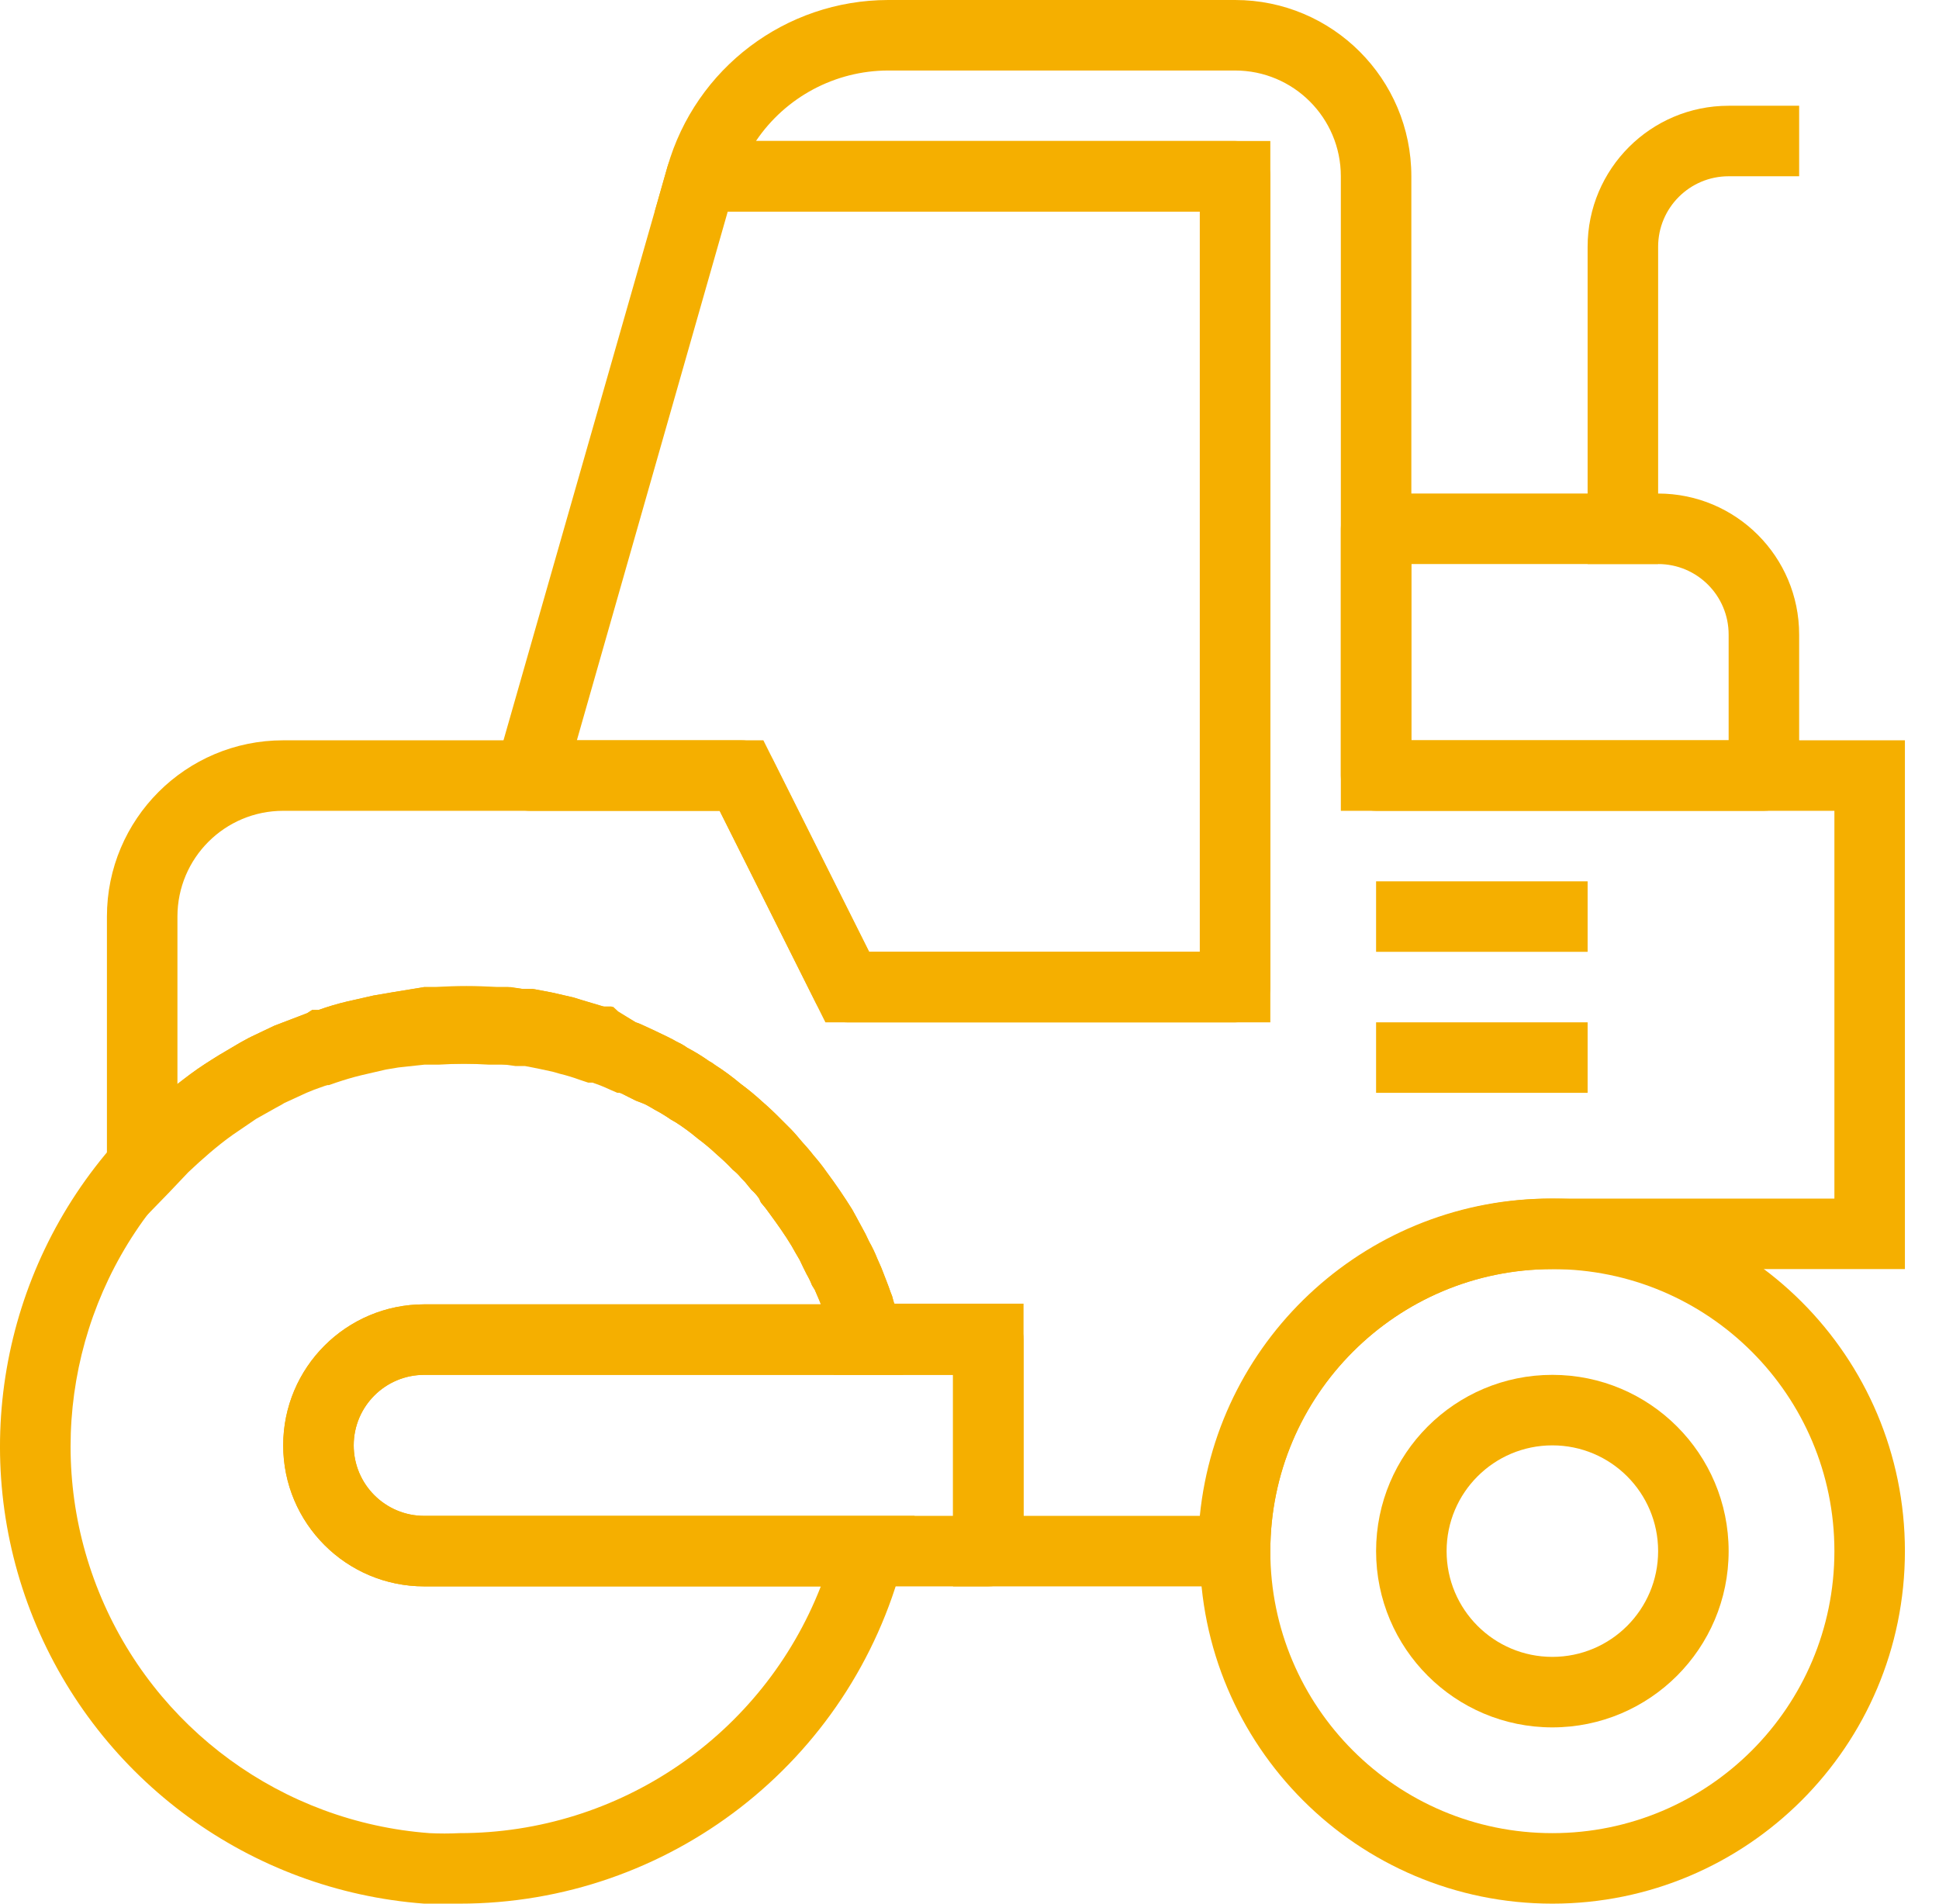
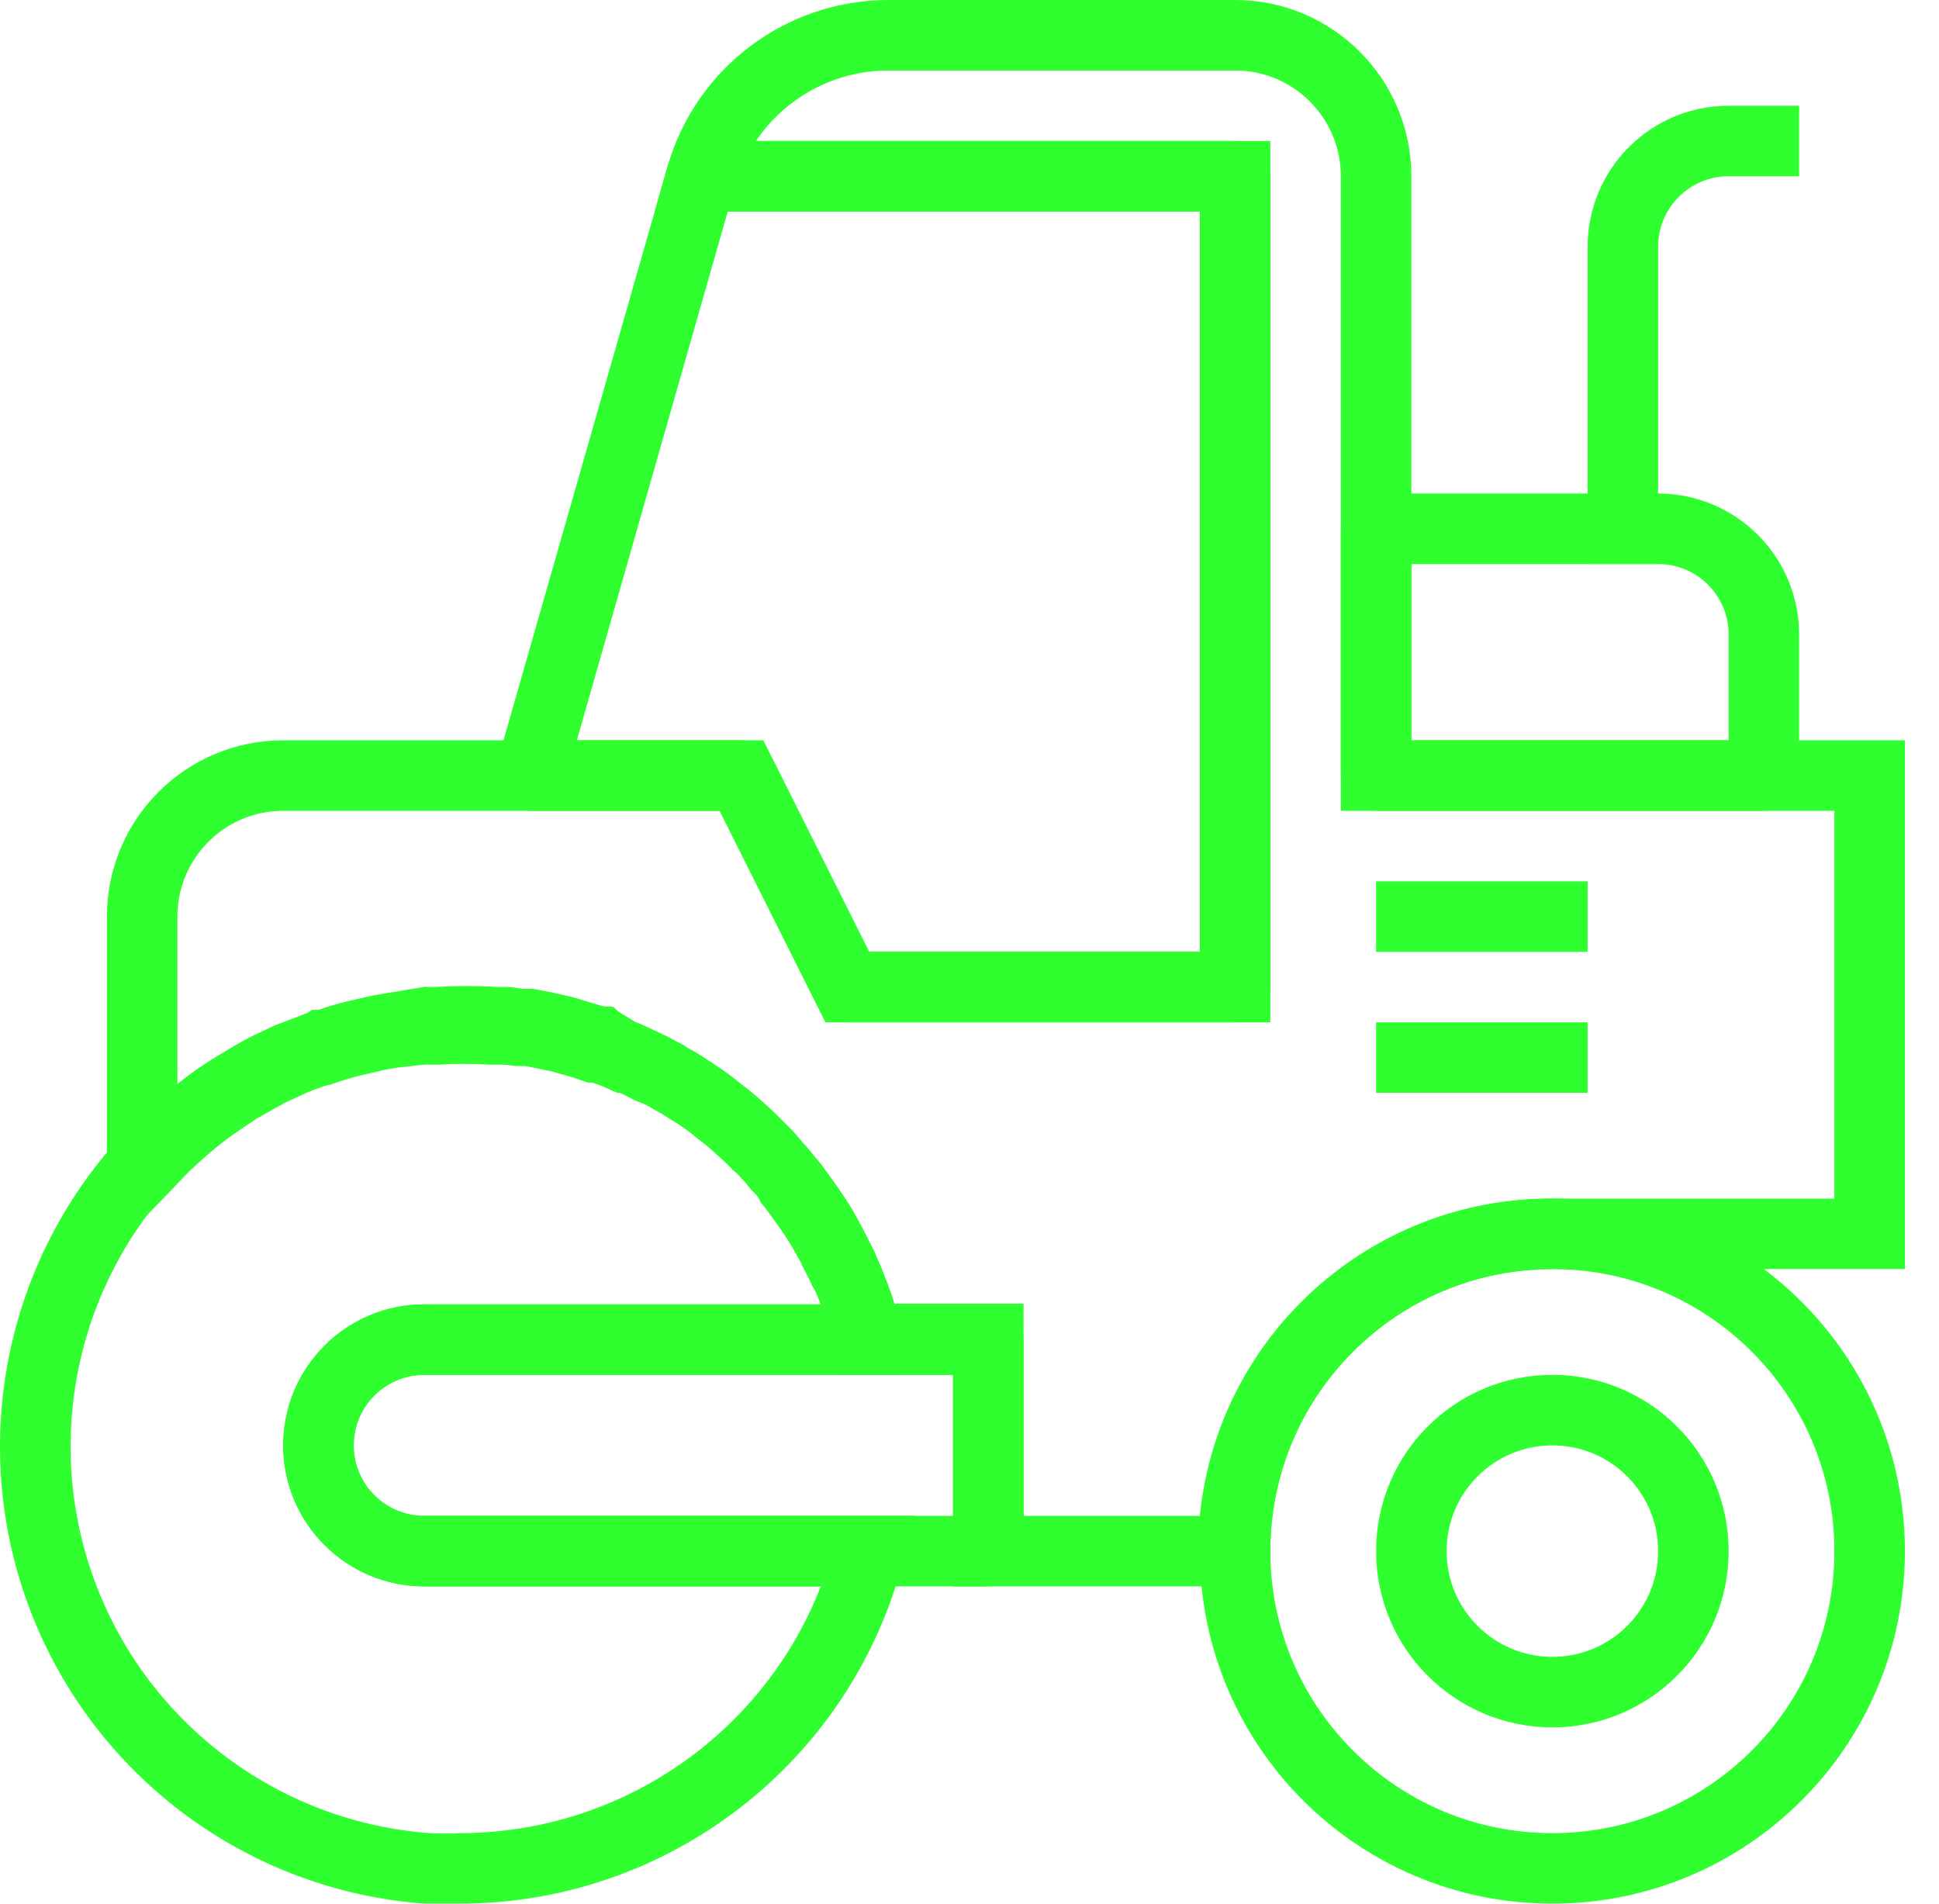
<svg xmlns="http://www.w3.org/2000/svg" width="55px" height="54px" viewBox="0 0 55 54" version="1.1">
  <g id="Page-1" stroke="none" stroke-width="1" fill="none" fill-rule="evenodd">
-     <g id="Steamroller" fill="#F5AF00" fill-rule="nonzero">
+     <g id="Steamroller" fill="#2fff2f" fill-rule="nonzero">
      <path d="M44.033,54 C38.51,54 34.033,49.523 34.033,44 C34.033,38.477 38.51,34 44.033,34 C49.556,34 54.033,38.477 54.033,44 C54.033,49.523 49.556,54 44.033,54 Z M44.033,36 C39.615,36 36.033,39.582 36.033,44 C36.033,48.418 39.615,52 44.033,52 C48.452,52 52.033,48.418 52.033,44 C52.033,39.582 48.452,36 44.033,36 Z" id="Shape" />
      <path d="M44.033,49 C41.272,49 39.033,46.761 39.033,44 C39.033,41.239 41.272,39 44.033,39 C46.795,39 49.033,41.239 49.033,44 C49.033,46.761 46.795,49 44.033,49 Z M44.033,41 C42.376,41 41.033,42.343 41.033,44 C41.033,45.657 42.376,47 44.033,47 C45.69,47 47.033,45.657 47.033,44 C47.033,42.343 45.69,41 44.033,41 Z" id="Shape" />
      <path d="M35.033,29 L24.033,29 C23.657,28.999 23.313,28.786 23.143,28.45 L20.413,23 L15.033,23 C14.719,23 14.422,22.852 14.233,22.6 C14.048,22.351 13.988,22.029 14.073,21.73 L18.933,4.73 C19.058,4.285 19.471,3.983 19.933,4 L35.033,4 C35.586,4 36.033,4.448 36.033,5 L36.033,28 C36.033,28.552 35.586,29 35.033,29 Z M24.653,27 L34.033,27 L34.033,6 L20.643,6 L16.363,21 L21.033,21 C21.41,21.001 21.754,21.214 21.923,21.55 L24.653,27 Z" id="Shape" />
      <path d="M50.033,23 L39.033,23 C38.481,23 38.033,22.552 38.033,22 L38.033,15 C38.033,14.448 38.481,14 39.033,14 L47.033,14 C49.242,14 51.033,15.791 51.033,18 L51.033,22 C51.033,22.552 50.586,23 50.033,23 Z M40.033,21 L49.033,21 L49.033,18 C49.033,16.895 48.138,16 47.033,16 L40.033,16 L40.033,21 Z" id="Shape" />
      <path d="M47.033,16 L45.033,16 L45.033,7 C45.033,4.791 46.824,3 49.033,3 L51.033,3 L51.033,5 L49.033,5 C47.929,5 47.033,5.895 47.033,7 L47.033,16 Z" id="Path" />
      <rect id="Rectangle" x="39.033" y="25" width="6" height="2" />
      <rect id="Rectangle" x="39.033" y="29" width="6" height="2" />
      <path d="M13.033,54 C12.693,54 12.343,54 12.033,54 C7.103,53.632 2.808,50.499 0.951,45.917 C-0.905,41.334 -0.001,36.096 3.283,32.4 C3.503,32.16 3.713,31.93 3.933,31.71 C4.153,31.49 4.413,31.26 4.653,31.06 C4.893,30.86 5.153,30.65 5.413,30.46 C5.673,30.27 5.923,30.11 6.213,29.93 L6.823,29.57 L7.043,29.45 L7.143,29.4 L7.773,29.1 L7.773,29.1 L8.033,29 L8.713,28.74 L8.853,28.65 L9.033,28.65 C9.299,28.555 9.569,28.475 9.843,28.41 L10.593,28.24 L11.123,28.15 L12.033,28 L12.373,28 C12.943,27.96 13.514,27.96 14.083,28 L14.353,28 L14.483,28 L14.813,28.05 L15.103,28.05 L15.633,28.15 L16.243,28.29 L16.433,28.35 L17.103,28.55 L17.343,28.55 L17.483,28.68 L18.033,29 C18.114,29.022 18.192,29.056 18.263,29.1 L18.573,29.24 L18.933,29.41 L19.173,29.54 C19.287,29.587 19.394,29.648 19.493,29.72 C19.708,29.833 19.915,29.96 20.113,30.1 C20.173,30.131 20.23,30.168 20.283,30.21 C20.534,30.371 20.775,30.548 21.003,30.74 C21.222,30.902 21.433,31.076 21.633,31.26 C21.783,31.39 21.953,31.56 22.133,31.73 L22.433,32.03 C22.513,32.11 22.633,32.25 22.753,32.4 C22.868,32.516 22.975,32.64 23.073,32.77 C23.205,32.92 23.329,33.077 23.443,33.24 C23.703,33.59 23.943,33.94 24.173,34.31 L24.273,34.49 L24.473,34.86 L24.553,35.01 L24.653,35.22 C24.741,35.374 24.818,35.535 24.883,35.7 C24.943,35.84 24.993,35.94 25.033,36.05 C25.073,36.16 25.193,36.45 25.263,36.66 C25.294,36.727 25.318,36.798 25.333,36.87 C25.403,37.06 25.483,37.31 25.553,37.58 L25.613,37.69 L25.613,39 L12.033,39 C10.929,39 10.033,39.895 10.033,41 C10.033,42.105 10.929,43 12.033,43 L25.943,43 L25.623,44.25 C24.141,49.991 18.962,54.001 13.033,54 Z M8.913,30.79 L8.913,30.79 L8.693,30.88 L8.063,31.17 L7.963,31.23 L7.833,31.3 L7.263,31.62 L6.603,32.07 C6.363,32.24 6.153,32.41 5.953,32.58 C5.753,32.75 5.533,32.95 5.343,33.13 L4.783,33.72 C2.002,36.846 1.236,41.28 2.806,45.158 C4.376,49.037 8.011,51.688 12.183,52 C12.466,52.014 12.75,52.014 13.033,52 C17.566,52.001 21.635,49.222 23.283,45 L12.033,45 C9.824,45 8.033,43.209 8.033,41 C8.033,38.791 9.824,37 12.033,37 L23.283,37 C23.283,36.94 23.233,36.87 23.203,36.8 L23.113,36.59 L23.033,36.46 C22.991,36.353 22.941,36.249 22.883,36.15 L22.783,35.95 L22.683,35.74 L22.553,35.52 L22.453,35.34 C22.273,35.04 22.053,34.73 21.833,34.43 C21.756,34.319 21.672,34.212 21.583,34.11 L21.533,34 C21.471,33.907 21.397,33.823 21.313,33.75 L21.223,33.64 C21.165,33.565 21.102,33.495 21.033,33.43 C20.961,33.337 20.877,33.253 20.783,33.18 C20.603,32.99 20.453,32.86 20.313,32.73 C20.145,32.574 19.968,32.427 19.783,32.29 C19.59,32.127 19.386,31.977 19.173,31.84 L19.033,31.76 C18.886,31.657 18.732,31.564 18.573,31.48 L18.253,31.3 L18.033,31.22 L17.713,31.06 L17.443,30.94 L17.273,30.87 C17.111,30.793 16.944,30.726 16.773,30.67 L16.723,30.67 L16.653,30.67 L16.413,30.59 C16.23,30.523 16.043,30.466 15.853,30.42 L15.643,30.36 L15.223,30.27 L14.863,30.2 L14.593,30.2 L14.483,30.2 L14.273,30.2 L14.083,30.2 L13.863,30.2 C13.394,30.17 12.923,30.17 12.453,30.2 L12.173,30.2 L12.043,30.2 L11.303,30.28 L10.943,30.34 L10.253,30.5 C10.003,30.56 9.773,30.63 9.533,30.71 L9.333,30.78 L8.913,30.79 Z" id="Shape" />
      <path d="M36.033,45 L27.033,45 L27.033,39 L23.653,39 L23.653,38.13 C23.593,37.9 23.523,37.67 23.443,37.45 C23.418,37.388 23.398,37.325 23.383,37.26 L23.203,36.8 L23.113,36.59 L23.033,36.46 C22.991,36.353 22.941,36.249 22.883,36.15 L22.783,35.95 L22.683,35.74 L22.453,35.34 C22.273,35.04 22.053,34.73 21.833,34.43 C21.756,34.319 21.672,34.212 21.583,34.11 L21.533,34 C21.471,33.907 21.397,33.823 21.313,33.75 L21.223,33.64 C21.158,33.55 21.085,33.466 21.003,33.39 C20.938,33.312 20.864,33.242 20.783,33.18 C20.648,33.029 20.501,32.888 20.343,32.76 C20.166,32.592 19.979,32.435 19.783,32.29 C19.59,32.127 19.386,31.977 19.173,31.84 L19.033,31.76 C18.886,31.657 18.732,31.564 18.573,31.48 L18.383,31.36 L18.033,31.22 L17.713,31.06 L17.633,31 L17.513,31 L17.303,30.91 C17.141,30.833 16.974,30.766 16.803,30.71 L16.753,30.71 L16.683,30.71 L16.443,30.63 C16.26,30.563 16.073,30.506 15.883,30.46 L15.673,30.4 L15.253,30.31 L14.893,30.24 L14.623,30.24 L14.123,30.17 L13.893,30.17 C13.643,30.17 13.343,30.17 13.033,30.17 L12.483,30.17 L12.203,30.17 L12.073,30.17 L11.333,30.25 L10.933,30.32 L10.283,30.47 C10.033,30.53 9.803,30.6 9.563,30.68 L9.363,30.75 L8.913,30.91 L8.913,30.91 L8.693,31 L8.063,31.29 L7.963,31.35 L7.833,31.42 L7.263,31.74 L6.603,32.19 C6.363,32.36 6.153,32.53 5.953,32.7 C5.753,32.87 5.533,33.07 5.343,33.25 L4.783,33.84 L3.033,35.64 L3.033,26 C3.033,23.239 5.272,21 8.033,21 L21.653,21 L24.653,27 L34.033,27 L34.033,6 L18.573,6 L18.933,4.73 C19.732,1.934 22.285,0.004 25.193,0 L35.033,0 C37.795,0 40.033,2.239 40.033,5 L40.033,21 L54.033,21 L54.033,36 L44.033,36 C39.615,36 36.033,39.582 36.033,44 L36.033,45 Z M29.033,43 L34.033,43 C34.549,37.871 38.878,33.974 44.033,34 L52.033,34 L52.033,23 L38.033,23 L38.033,5 C38.033,3.343 36.69,2 35.033,2 L25.193,2 C23.689,2.003 22.284,2.752 21.443,4 L36.033,4 L36.033,29 L23.413,29 L20.413,23 L8.033,23 C6.376,23 5.033,24.343 5.033,26 L5.033,30.75 L5.413,30.46 C5.653,30.28 5.923,30.11 6.213,29.93 L6.823,29.57 L7.043,29.45 L7.143,29.4 L7.773,29.1 L7.773,29.1 L8.033,29 L8.713,28.74 L8.853,28.65 L9.033,28.65 C9.299,28.555 9.569,28.475 9.843,28.41 L10.593,28.24 L11.113,28.15 L12.033,28 L12.293,28 L13.033,28 C13.423,28 13.773,28 14.133,28 L14.403,28 L14.863,28.06 L15.153,28.06 L15.683,28.16 L16.293,28.3 L16.483,28.36 L17.153,28.56 L17.393,28.56 L17.533,28.69 L18.033,29 L18.263,29.09 L18.583,29.24 L18.933,29.41 C19.037,29.456 19.137,29.509 19.233,29.57 C19.325,29.611 19.412,29.661 19.493,29.72 C19.708,29.833 19.915,29.96 20.113,30.1 C20.173,30.131 20.23,30.168 20.283,30.21 C20.534,30.371 20.775,30.548 21.003,30.74 C21.222,30.902 21.433,31.076 21.633,31.26 C21.815,31.414 21.989,31.578 22.153,31.75 L22.433,32.03 C22.523,32.12 22.643,32.26 22.753,32.39 C22.863,32.52 22.973,32.64 23.073,32.77 C23.205,32.92 23.329,33.077 23.443,33.24 C23.703,33.59 23.943,33.94 24.173,34.31 L24.553,35.01 L24.653,35.22 C24.741,35.374 24.818,35.535 24.883,35.7 C24.943,35.84 24.993,35.94 25.033,36.05 C25.073,36.16 25.193,36.45 25.263,36.66 C25.294,36.727 25.318,36.798 25.333,36.87 C25.333,36.87 25.333,36.94 25.333,36.98 L29.033,36.98 L29.033,43 Z" id="Shape" />
      <path d="M28.033,45 L12.033,45 C9.824,45 8.033,43.209 8.033,41 C8.033,38.791 9.824,37 12.033,37 L28.033,37 C28.586,37 29.033,37.448 29.033,38 L29.033,44 C29.033,44.552 28.586,45 28.033,45 Z M12.033,39 C10.929,39 10.033,39.895 10.033,41 C10.033,42.105 10.929,43 12.033,43 L27.033,43 L27.033,39 L12.033,39 Z" id="Shape" />
    </g>
  </g>
</svg>
